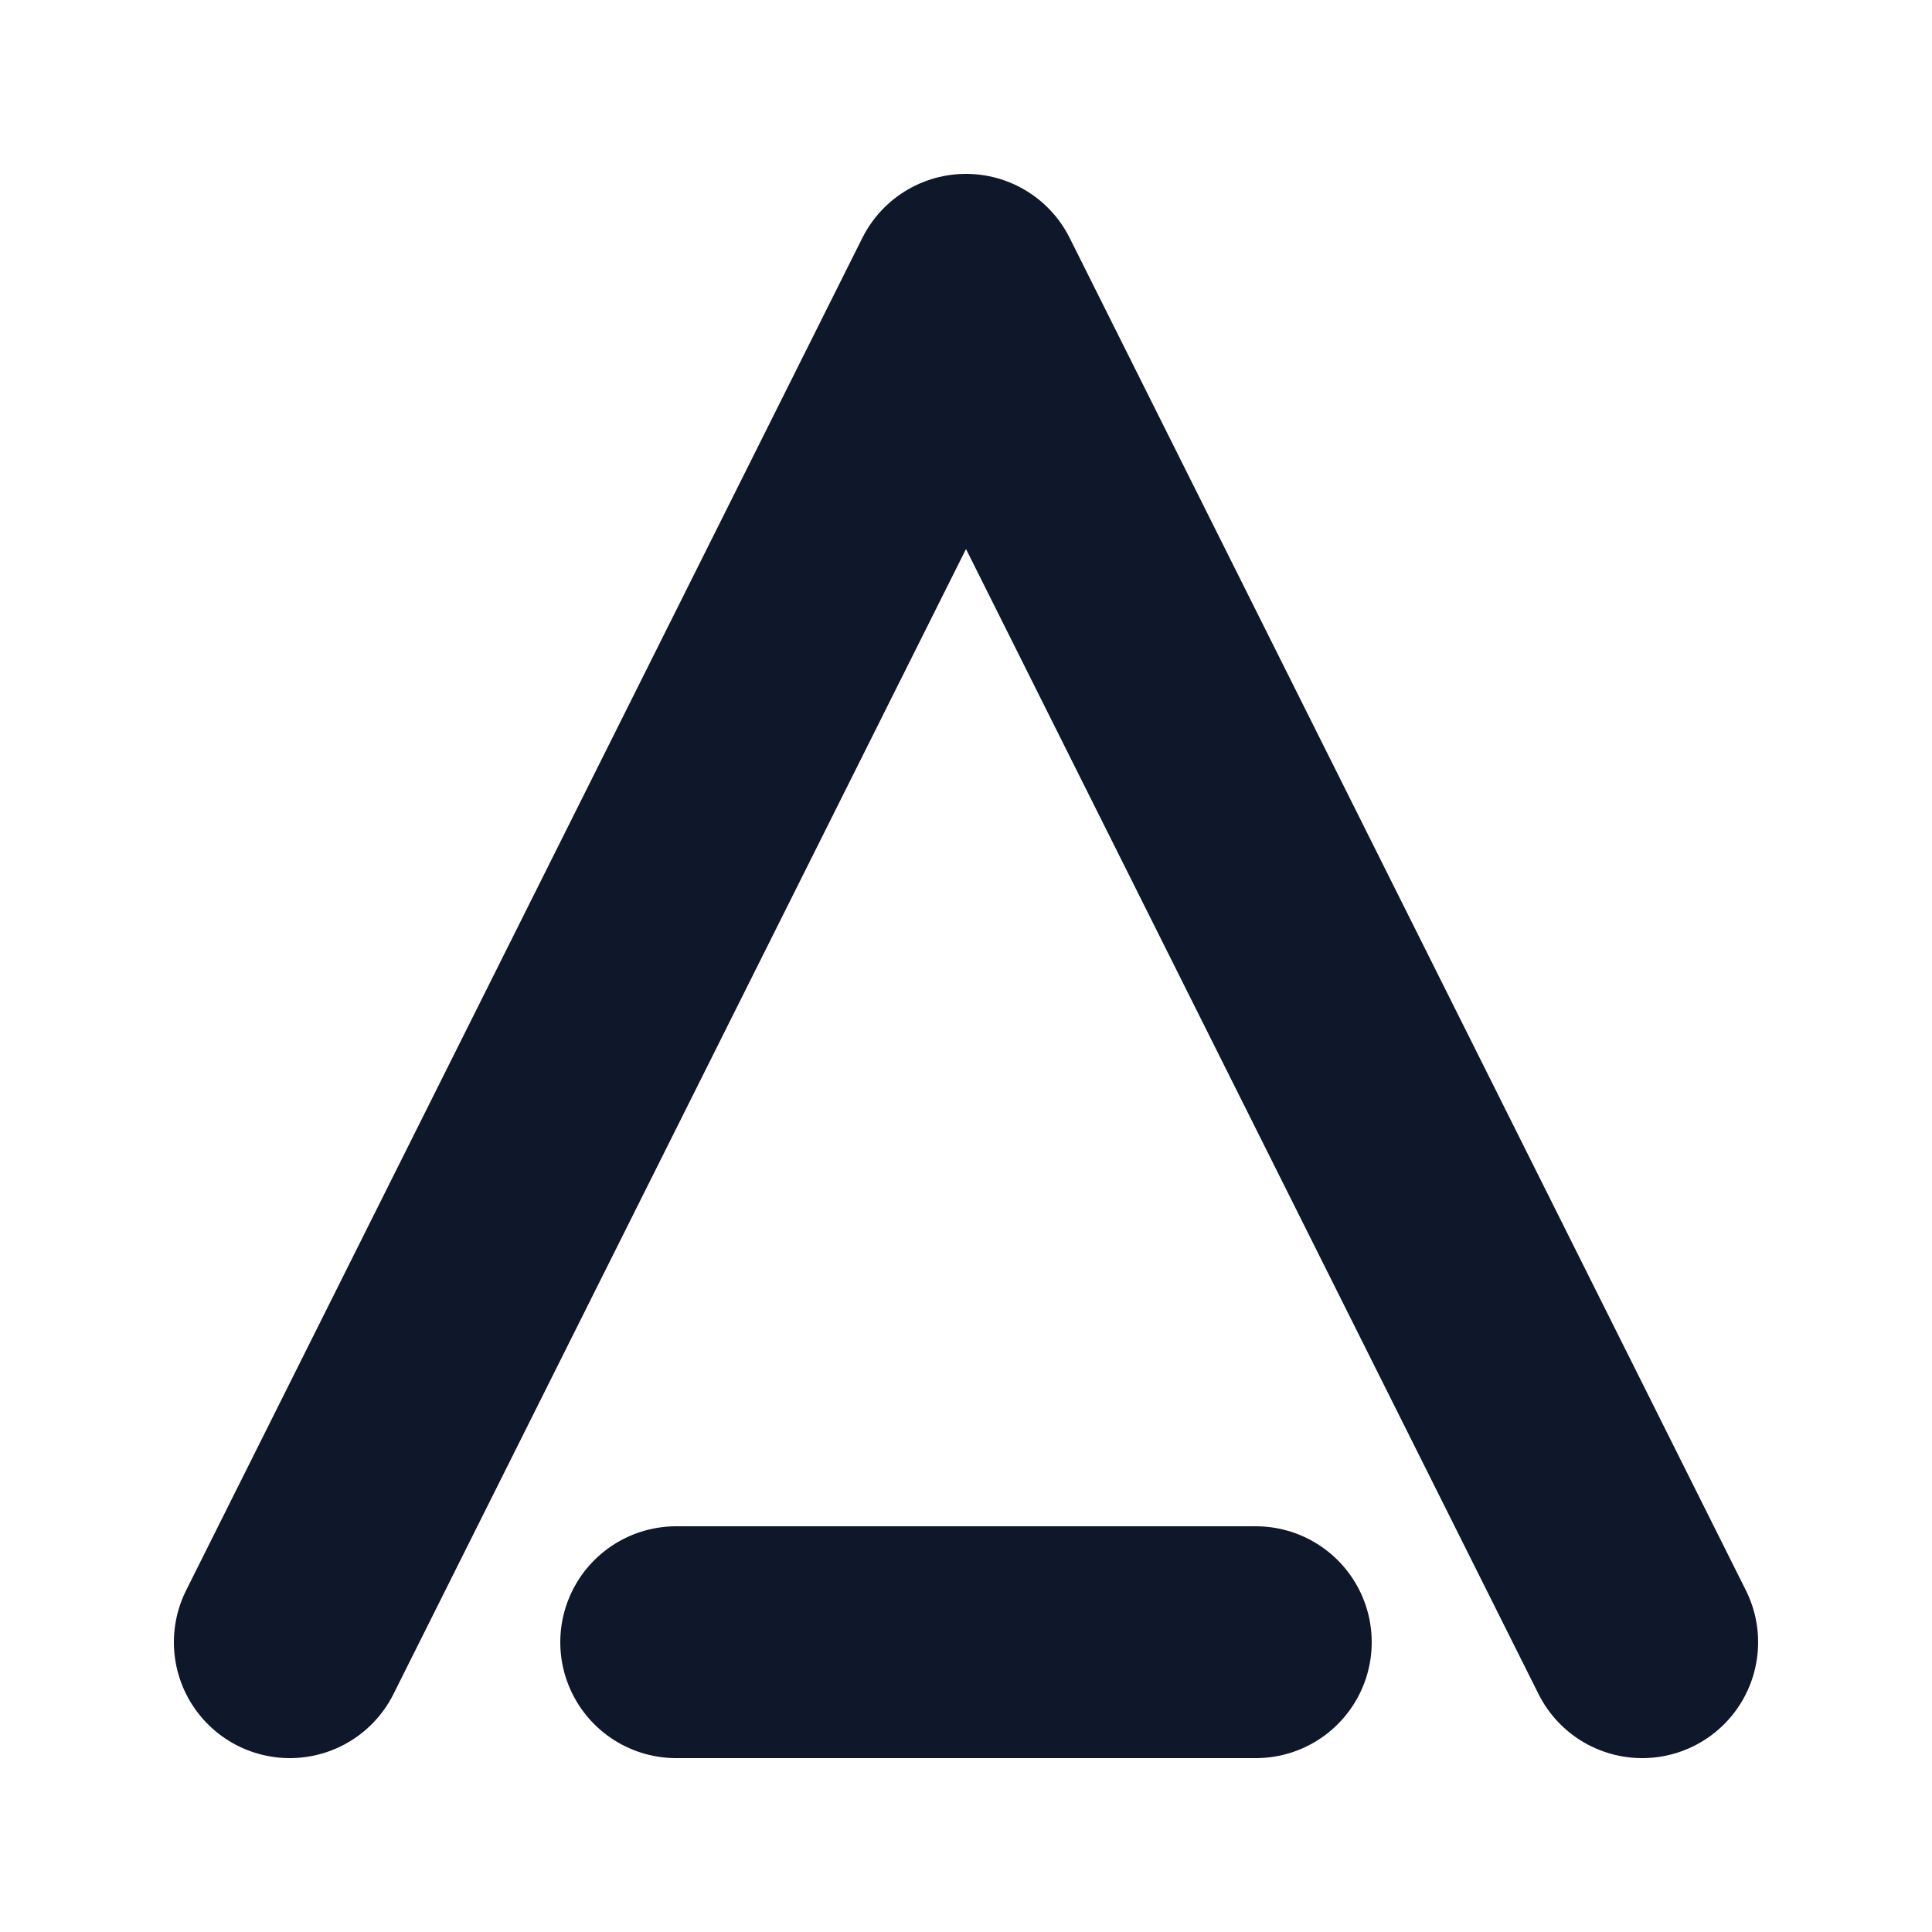
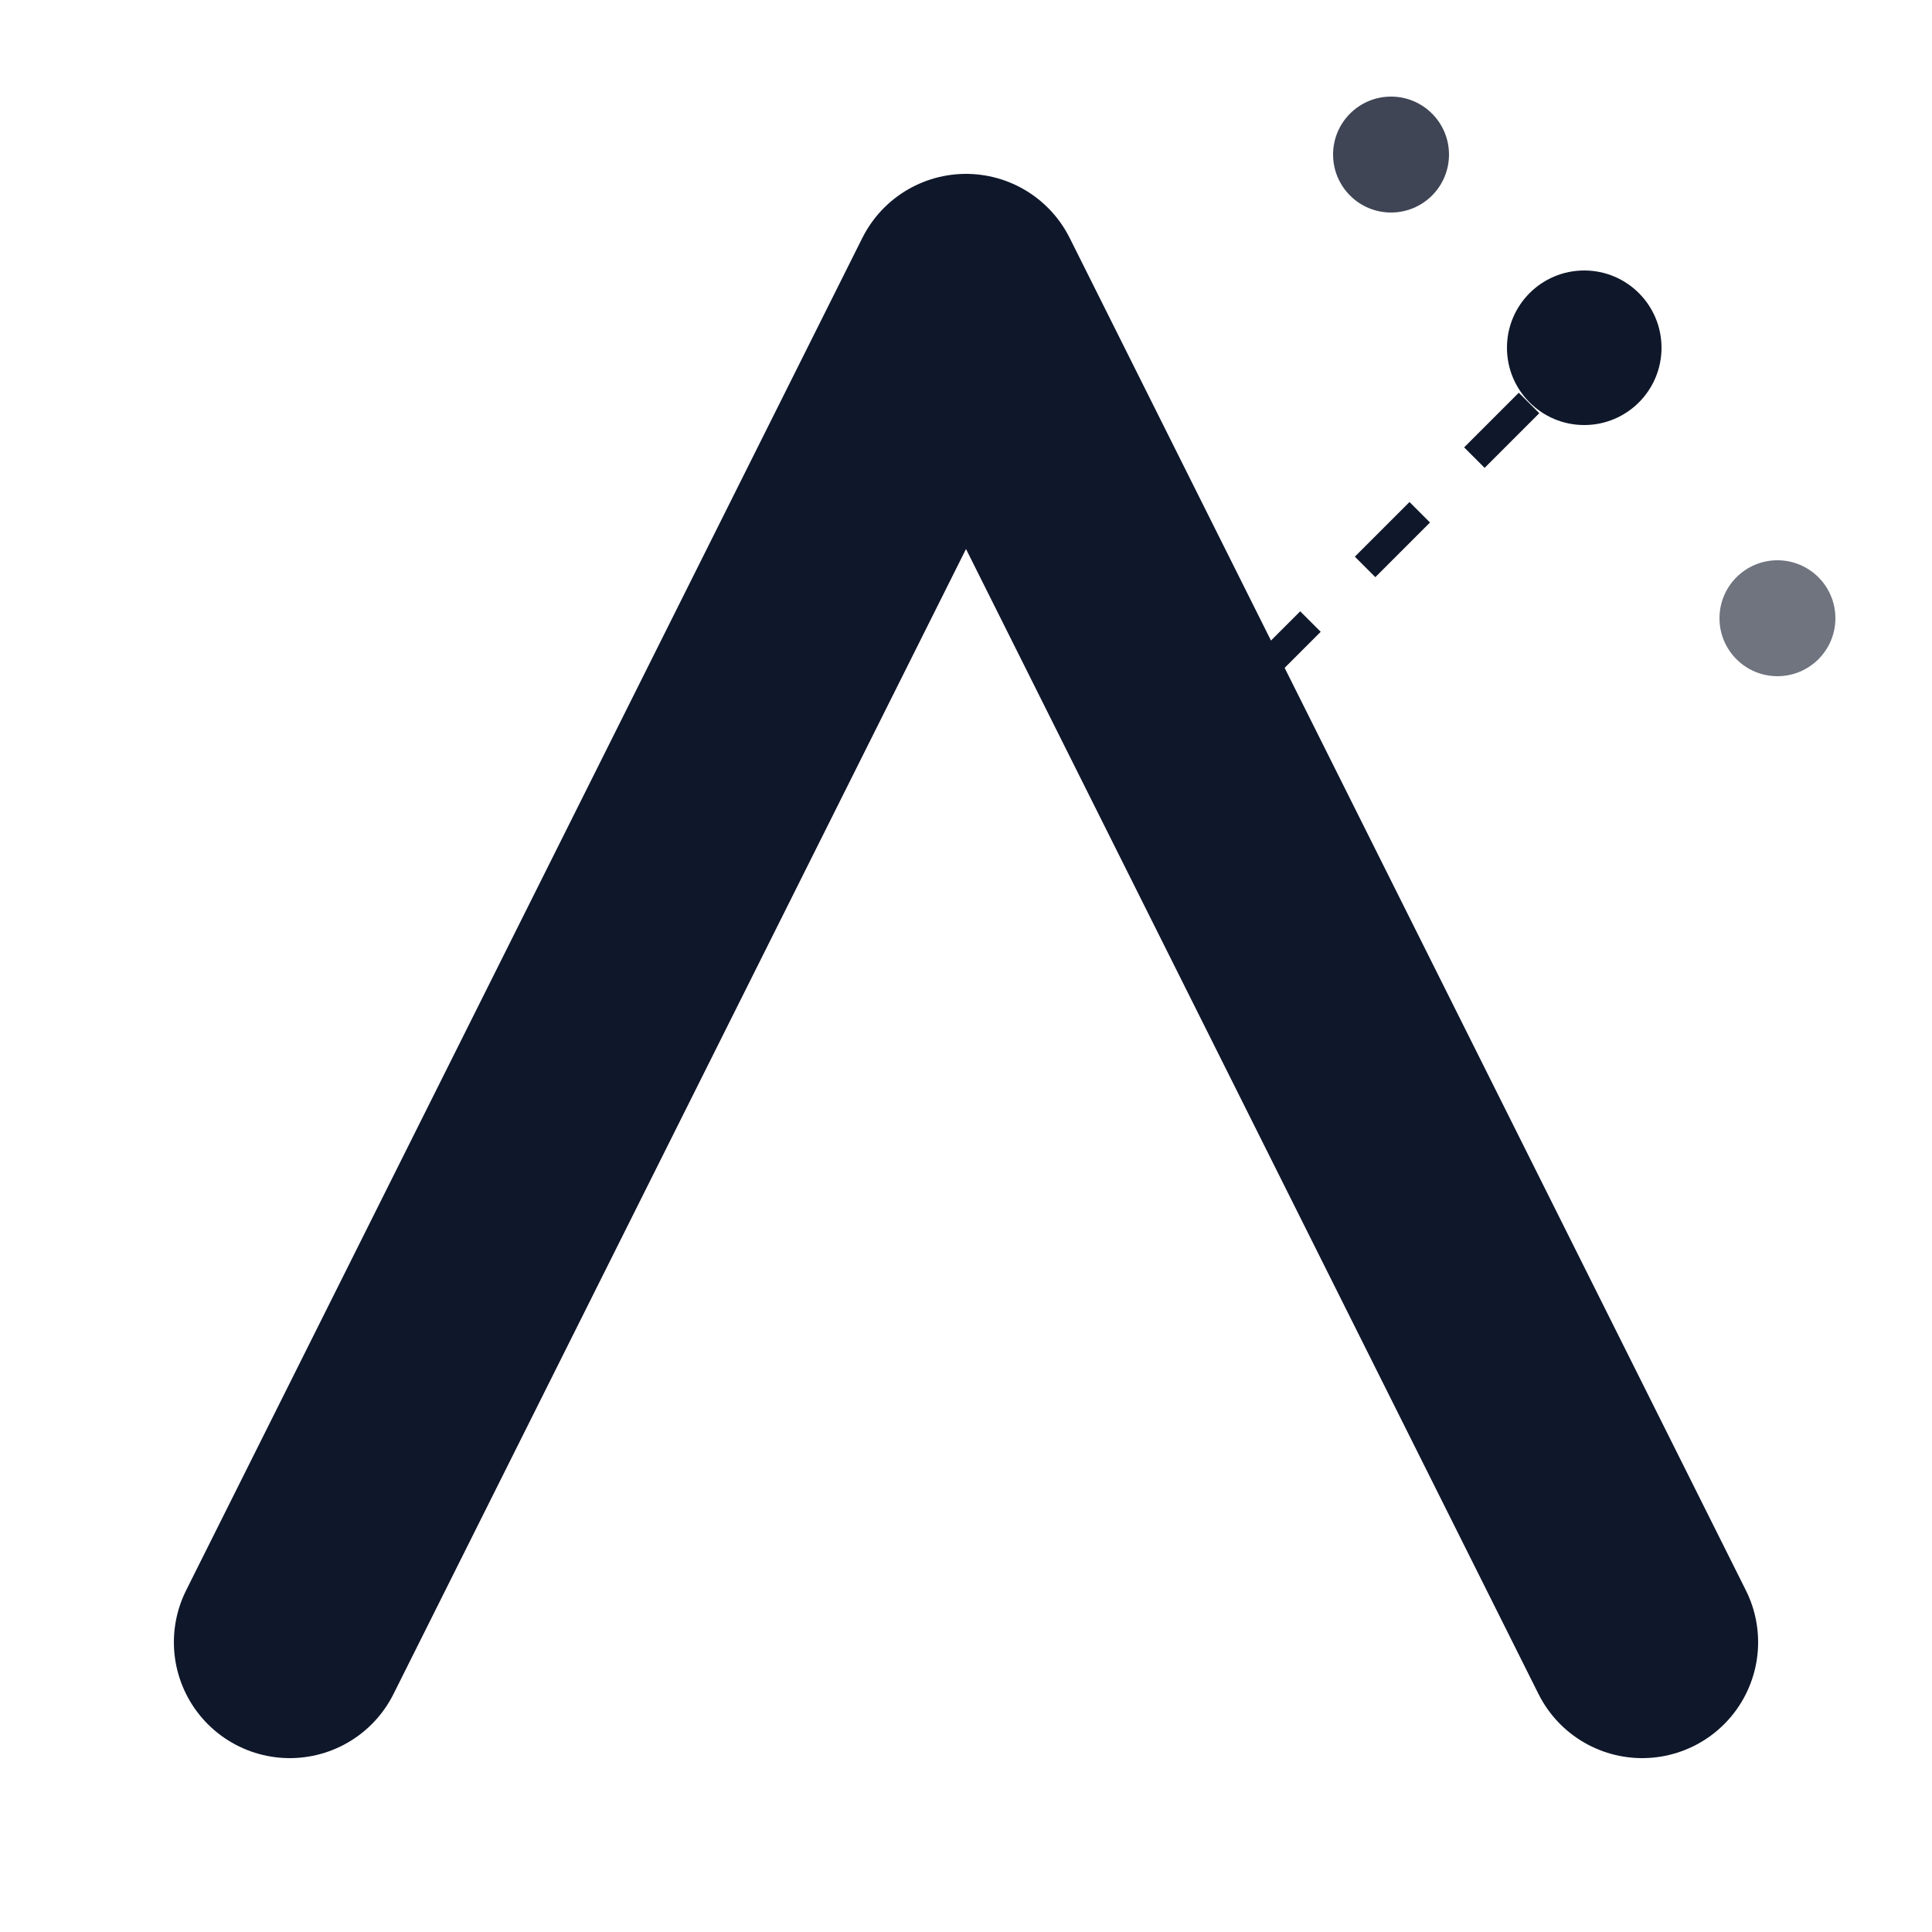
<svg xmlns="http://www.w3.org/2000/svg" viewBox="0 0 100 100" fill="none">
  <path d="M15 85 L50 15 L85 85" stroke="#0F172A" stroke-width="12" stroke-linecap="round" stroke-linejoin="round" />
-   <path d="M35 85 H65" stroke="#0F172A" stroke-width="12" stroke-linecap="round" />
+   <circle cx="82" cy="18" r="4" fill="#0F172A" />
+   <circle cx="92" cy="32" r="3" fill="#0F172A" opacity="0.6" />
+   <circle cx="72" cy="8" r="3" fill="#0F172A" opacity="0.8" />
+   <path d="M65 35 L82 18" stroke="#0F172A" stroke-width="1.5" stroke-dasharray="4 4" />
</svg>
